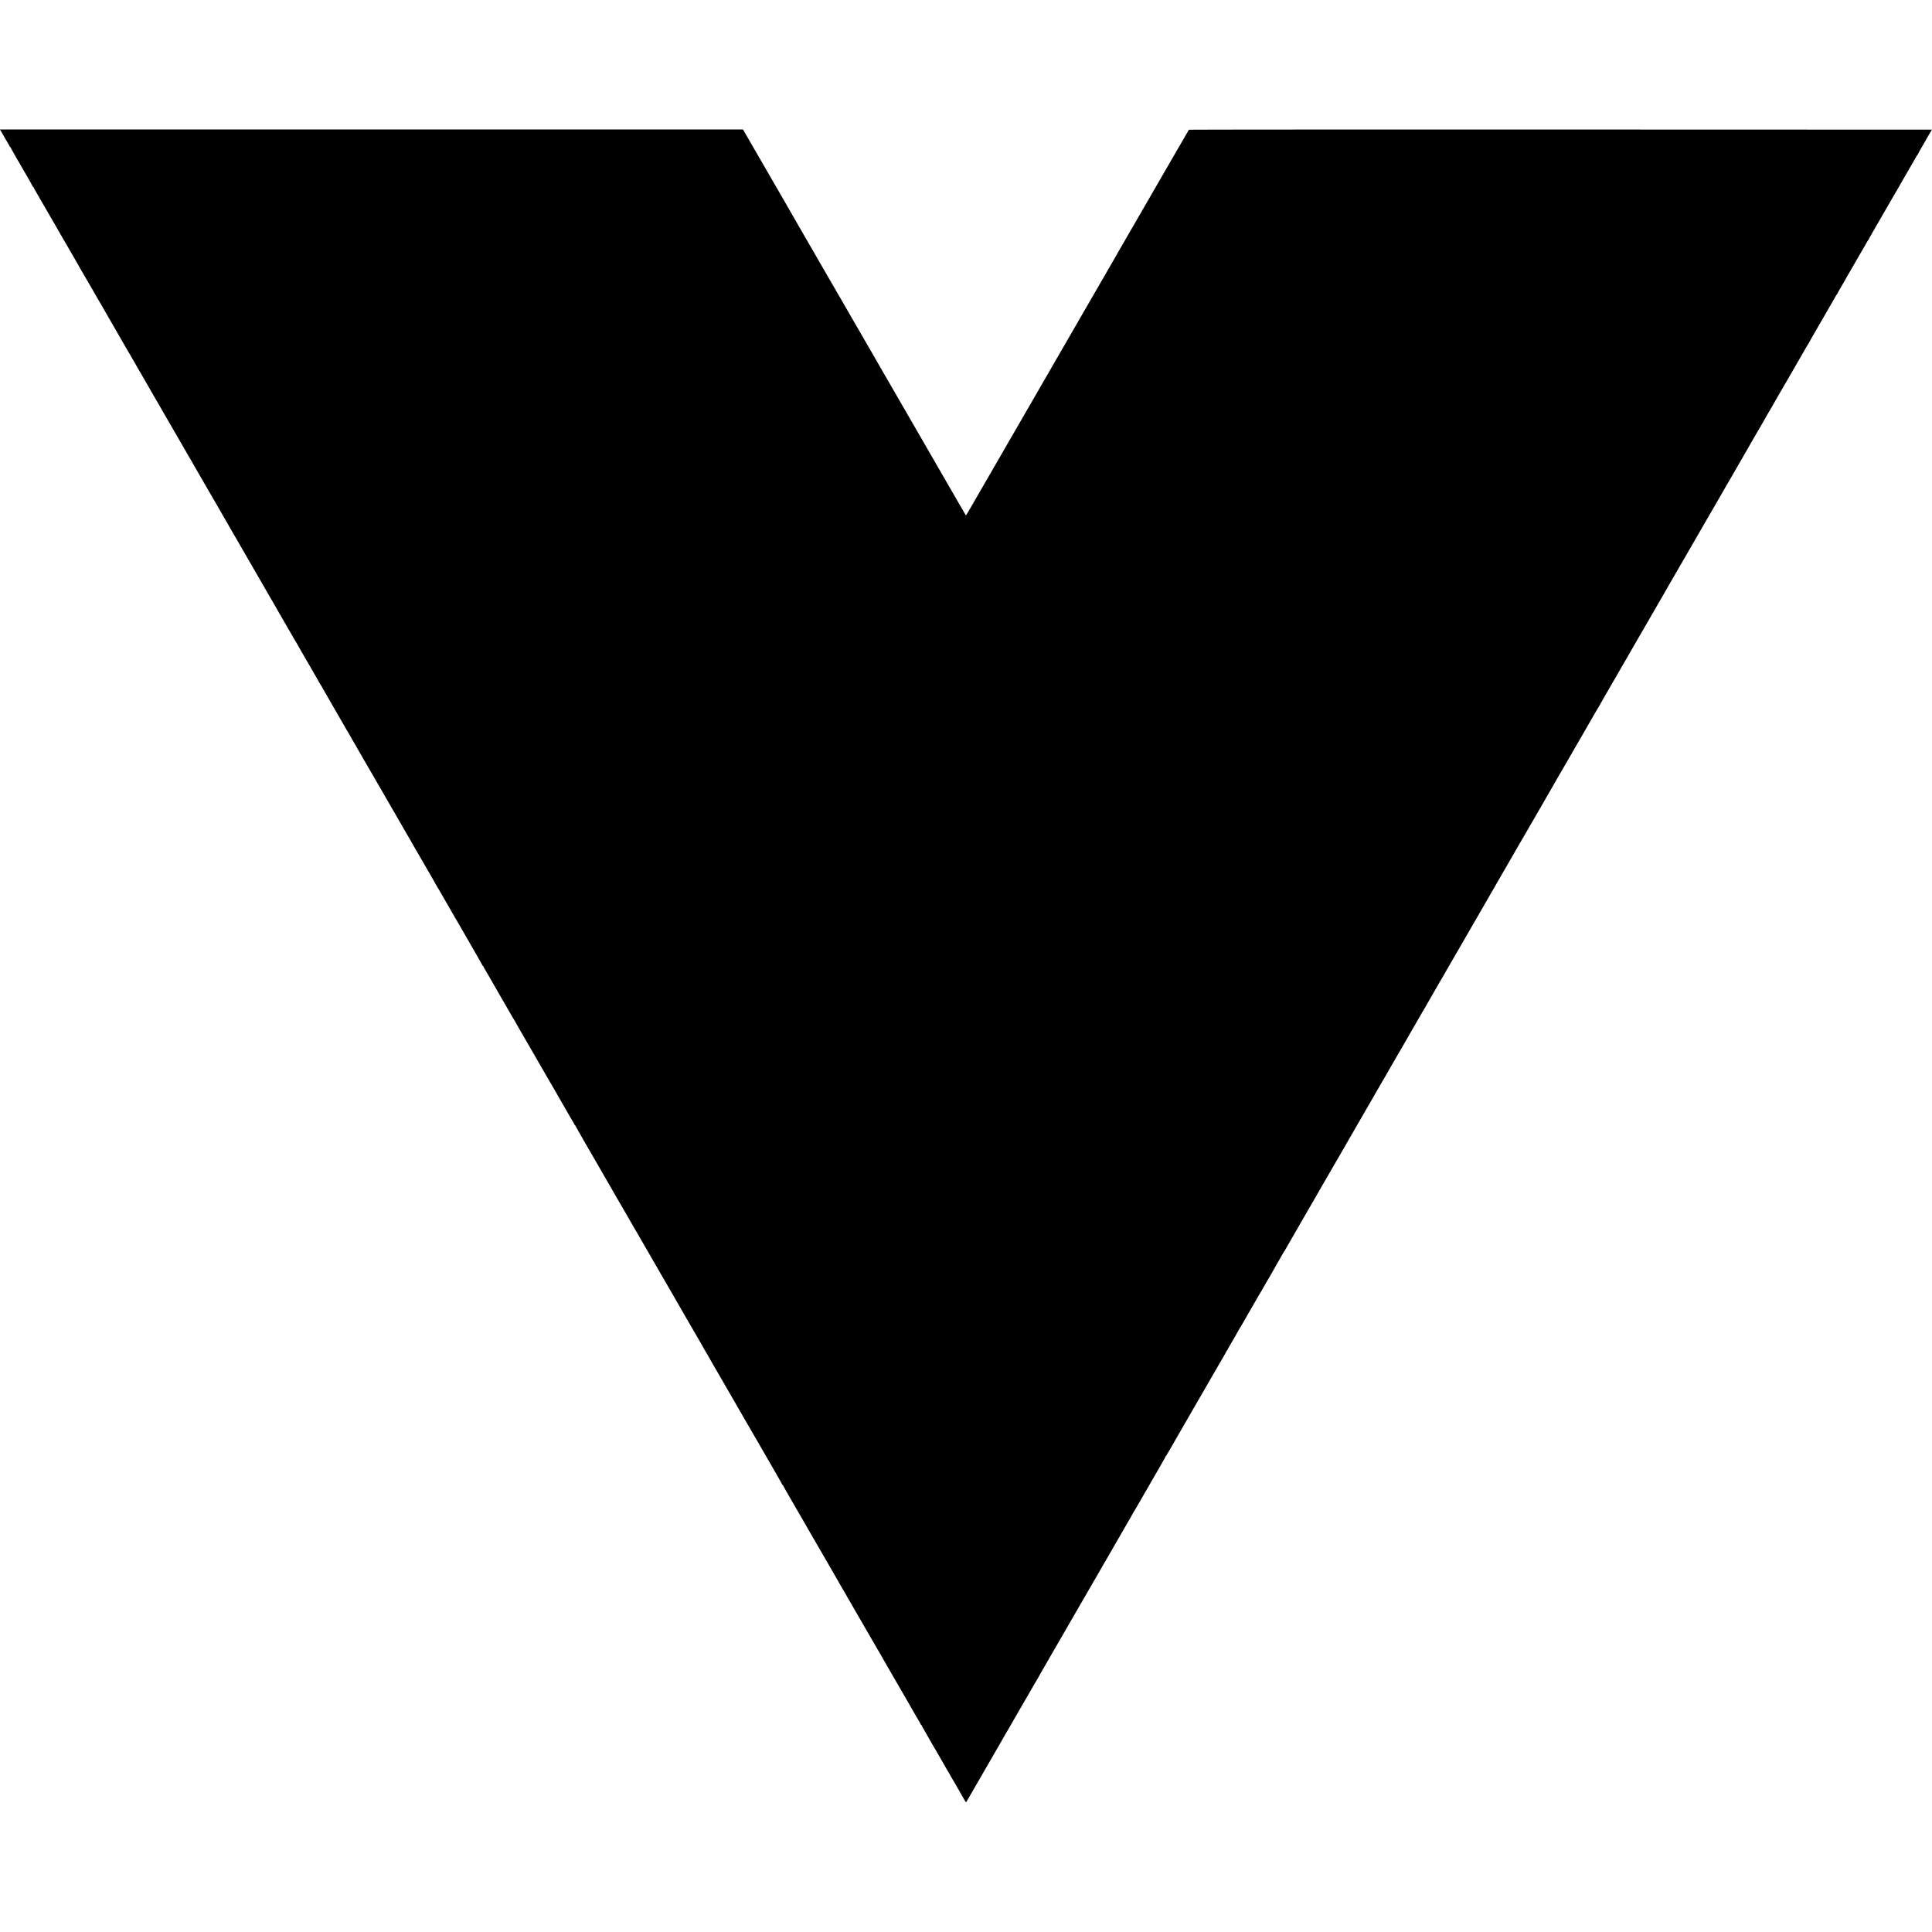
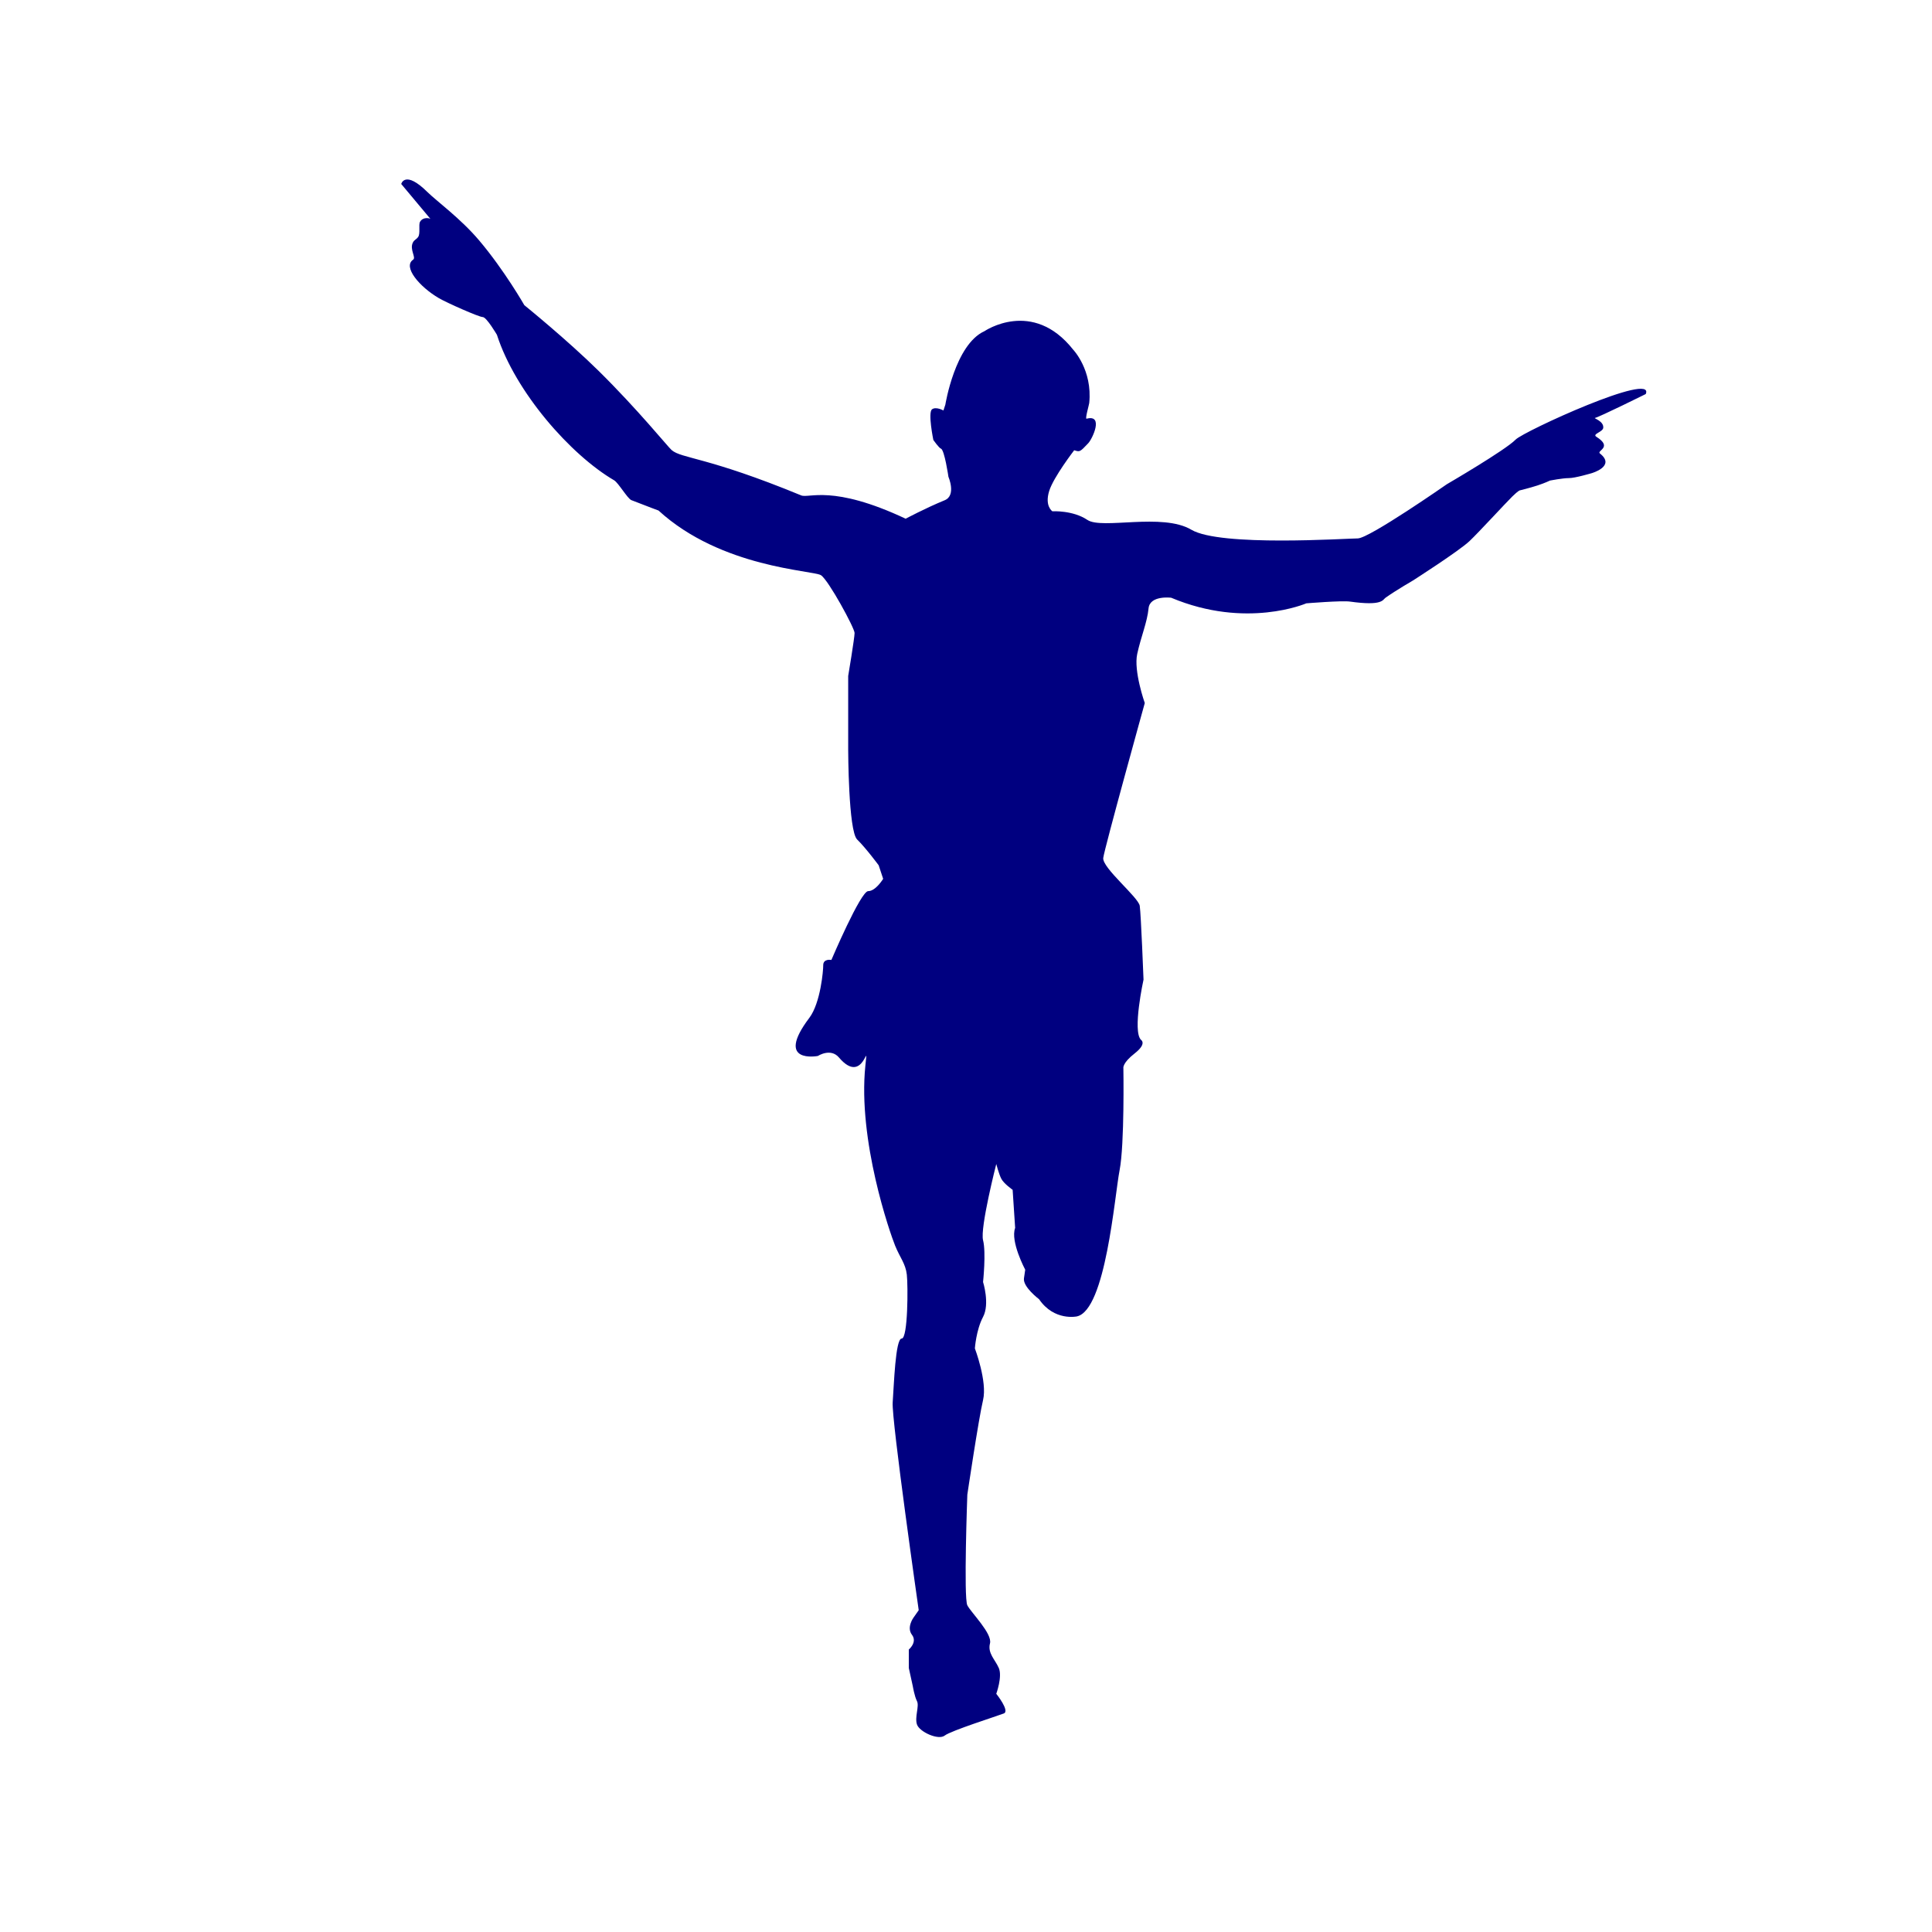
- <svg xmlns="http://www.w3.org/2000/svg" version="1.0" width="16pt" height="16pt" viewBox="0 0 16 16" preserveAspectRatio="xMidYMid meet">
-   <g transform="translate(0,16) scale(0.00032,-0.00032)" fill="#000000" stroke="none">
-     <path d="M18 46618 c45 -75 122 -207 122 -211 0 -2 25 -45 55 -95 30 -50 55 -96 55 -102 0 -5 5 -10 10 -10 6 0 10 -4 10 -9 0 -5 73 -135 161 -288 89 -153 173 -298 187 -323 14 -25 32 -57 41 -72 88 -149 187 -324 189 -335 2 -7 8 -13 13 -13 5 0 9 -4 9 -10 0 -5 46 -89 103 -187 175 -302 490 -846 507 -876 8 -16 20 -36 25 -45 28 -46 290 -498 339 -585 13 -23 74 -129 136 -236 61 -107 123 -215 137 -240 14 -25 29 -50 33 -56 5 -5 23 -37 40 -70 18 -33 38 -67 44 -75 11 -16 21 -33 63 -109 14 -25 29 -50 33 -56 4 -5 21 -35 38 -65 55 -100 261 -455 269 -465 4 -5 14 -21 20 -35 15 -29 41 -75 103 -180 24 -41 52 -88 60 -105 9 -16 57 -100 107 -185 112 -193 362 -626 380 -660 8 -14 23 -38 33 -55 11 -16 23 -37 27 -45 4 -8 26 -46 48 -85 23 -38 53 -90 67 -115 46 -81 64 -113 178 -310 62 -107 121 -210 132 -227 37 -67 56 -99 85 -148 16 -27 32 -57 36 -65 4 -8 15 -27 25 -42 9 -15 53 -89 96 -165 44 -76 177 -307 296 -513 120 -206 268 -463 330 -570 131 -227 117 -203 200 -348 36 -62 73 -125 82 -140 10 -15 21 -34 25 -42 4 -8 20 -37 36 -65 17 -27 38 -65 48 -82 49 -85 64 -111 87 -153 13 -25 28 -49 32 -55 4 -5 78 -134 165 -285 87 -151 166 -288 176 -305 10 -16 26 -43 35 -59 9 -17 125 -217 257 -445 132 -229 253 -441 270 -471 17 -30 45 -79 64 -108 18 -29 33 -54 33 -57 0 -2 20 -37 44 -77 24 -40 123 -212 221 -383 97 -170 190 -330 205 -355 16 -25 39 -65 53 -90 13 -25 81 -144 152 -265 70 -121 137 -238 150 -260 12 -22 37 -65 55 -95 18 -30 43 -73 55 -95 12 -22 48 -85 80 -140 77 -132 163 -280 190 -330 13 -22 71 -123 130 -225 59 -102 116 -199 126 -217 10 -17 29 -50 43 -72 15 -22 26 -43 26 -45 0 -2 27 -50 60 -106 33 -56 60 -103 60 -105 0 -2 55 -98 90 -155 8 -14 182 -316 239 -414 13 -22 45 -79 72 -124 27 -46 49 -86 49 -89 0 -2 14 -24 30 -48 16 -24 30 -46 30 -49 0 -5 74 -135 100 -176 5 -8 24 -42 43 -75 50 -88 58 -101 262 -455 104 -179 199 -345 213 -370 14 -25 28 -49 32 -55 4 -5 17 -26 28 -45 10 -19 62 -109 114 -200 114 -197 133 -230 170 -295 16 -27 33 -57 38 -65 17 -28 96 -165 103 -180 4 -8 16 -28 26 -45 10 -16 77 -131 148 -255 72 -124 181 -313 243 -420 62 -107 121 -209 131 -227 35 -62 323 -560 392 -678 38 -66 83 -145 100 -175 16 -30 33 -59 37 -65 4 -5 17 -27 29 -47 34 -61 56 -100 90 -156 17 -29 31 -55 31 -57 0 -2 17 -32 39 -67 21 -35 134 -229 251 -433 117 -203 235 -407 261 -451 27 -45 49 -85 49 -88 0 -4 8 -19 19 -34 15 -21 200 -341 309 -533 10 -19 33 -58 51 -87 17 -29 31 -54 31 -56 0 -2 25 -44 55 -94 30 -50 55 -95 55 -98 0 -4 6 -15 14 -23 7 -9 27 -41 43 -71 17 -30 170 -297 342 -594 171 -296 311 -542 311 -547 0 -5 5 -9 10 -9 6 0 10 -4 10 -10 0 -5 22 -47 49 -92 27 -46 58 -99 68 -118 24 -43 81 -140 93 -160 5 -8 66 -114 135 -235 69 -121 130 -227 135 -235 12 -21 259 -447 283 -490 10 -19 28 -47 38 -62 11 -14 19 -29 19 -32 0 -3 37 -69 83 -148 99 -170 305 -526 337 -583 13 -22 31 -53 41 -70 11 -16 22 -37 26 -45 7 -14 82 -146 103 -180 14 -24 181 -311 205 -355 13 -22 46 -80 75 -130 29 -49 64 -110 78 -135 14 -25 51 -88 82 -140 31 -52 59 -102 63 -110 4 -8 18 -33 31 -55 205 -353 284 -489 309 -535 17 -30 45 -78 62 -106 18 -28 36 -60 39 -72 4 -12 12 -22 17 -22 5 0 9 -4 9 -10 0 -5 109 -197 241 -427 133 -230 250 -431 259 -448 51 -90 222 -385 280 -485 37 -63 78 -135 92 -160 14 -25 67 -117 118 -205 51 -88 101 -175 111 -193 34 -58 55 -95 149 -257 51 -88 101 -173 110 -190 9 -16 76 -131 147 -255 72 -124 140 -241 151 -260 61 -108 281 -489 355 -615 38 -66 77 -133 87 -150 35 -63 91 -161 100 -175 14 -23 99 -169 128 -220 54 -97 135 -235 142 -245 4 -5 20 -32 35 -60 26 -48 238 -416 276 -480 10 -16 26 -46 37 -65 30 -53 382 -661 403 -695 10 -16 22 -37 26 -45 4 -8 26 -48 50 -88 24 -41 43 -75 43 -77 0 -2 22 -40 50 -85 27 -45 50 -84 50 -86 0 -3 38 -69 83 -147 84 -142 302 -520 340 -587 10 -19 34 -60 52 -90 18 -30 44 -75 57 -100 14 -25 45 -79 70 -120 25 -41 56 -96 70 -121 14 -25 77 -133 138 -240 62 -107 122 -210 132 -229 25 -43 310 -535 337 -581 11 -19 26 -45 34 -59 17 -32 238 -414 266 -460 11 -19 24 -41 28 -49 3 -7 75 -133 160 -278 84 -146 153 -269 153 -274 0 -5 5 -9 10 -9 6 0 10 -4 10 -10 0 -5 82 -150 181 -322 182 -314 201 -346 240 -415 12 -21 80 -139 152 -263 71 -124 141 -245 155 -270 14 -25 28 -49 32 -55 6 -8 145 -248 220 -380 37 -66 209 -362 229 -395 11 -19 24 -42 28 -49 4 -8 67 -118 140 -243 73 -125 133 -230 133 -233 0 -2 15 -28 33 -57 19 -29 47 -78 64 -108 17 -30 53 -93 79 -139 53 -90 82 -141 157 -272 82 -142 115 -199 381 -659 142 -245 268 -463 281 -485 12 -22 71 -125 132 -230 60 -104 172 -298 248 -430 76 -132 146 -253 156 -270 11 -16 22 -36 26 -44 3 -8 30 -54 60 -103 29 -49 53 -91 53 -93 0 -3 18 -34 40 -70 22 -36 40 -67 40 -69 0 -2 37 -66 81 -142 45 -77 98 -168 119 -204 20 -36 47 -81 58 -100 12 -19 27 -47 33 -62 6 -16 15 -28 20 -28 5 0 9 -4 9 -9 0 -6 63 -118 140 -251 77 -133 140 -243 140 -245 0 -2 18 -33 41 -70 22 -37 49 -83 60 -101 10 -19 29 -51 40 -71 25 -45 109 -189 126 -218 7 -11 17 -29 22 -40 6 -11 22 -38 35 -60 14 -22 37 -62 52 -90 14 -27 35 -62 45 -77 11 -14 19 -29 19 -32 0 -3 18 -35 40 -71 22 -36 40 -67 40 -69 0 -2 19 -35 42 -72 23 -38 55 -94 72 -124 26 -47 139 -244 171 -298 6 -9 21 -36 34 -60 28 -48 37 -51 51 -19 6 12 19 36 29 52 10 17 27 46 38 65 11 19 104 181 208 360 103 179 199 345 213 370 14 25 42 74 64 109 21 34 38 65 38 67 0 2 18 33 40 69 22 36 40 67 40 69 0 3 177 310 199 346 16 26 136 234 140 244 2 5 25 44 52 88 27 44 49 81 49 84 0 2 18 34 40 70 22 36 40 67 40 69 0 2 20 36 43 77 35 58 169 289 297 513 9 17 50 86 90 155 40 69 86 150 103 180 16 30 35 62 41 70 6 8 16 24 22 35 35 64 72 129 167 293 59 100 116 199 127 220 11 20 30 53 41 72 43 72 1070 1850 1121 1940 14 25 65 113 113 195 48 83 96 166 107 185 10 19 28 50 38 68 11 18 73 124 137 235 64 111 175 303 246 427 71 124 173 299 225 390 52 91 116 202 143 248 27 45 49 85 49 89 0 4 6 14 14 22 7 9 28 43 46 76 26 47 251 436 378 655 11 19 29 51 40 70 11 19 101 176 201 348 99 172 181 317 181 323 0 5 5 9 10 9 6 0 10 5 10 11 0 6 8 23 18 37 11 15 32 52 49 82 16 30 130 228 253 440 122 212 234 405 248 430 13 25 39 70 57 100 39 65 69 117 130 225 25 44 50 87 55 95 12 19 78 134 220 380 61 107 129 224 150 260 161 277 222 382 246 425 15 28 47 83 71 123 24 41 43 78 43 83 0 5 4 9 8 9 4 0 13 12 19 28 7 15 23 45 36 67 66 110 277 478 277 483 0 3 6 13 14 21 7 9 27 41 43 71 17 30 45 80 63 110 34 57 375 649 394 685 6 11 16 27 22 35 6 8 26 42 44 75 18 33 41 74 51 90 10 17 24 41 32 55 54 97 72 128 88 152 11 14 19 28 19 30 0 3 79 141 175 308 96 167 175 305 175 308 0 3 6 13 14 21 7 9 26 39 41 66 33 60 276 483 338 587 24 40 46 80 50 88 4 8 13 24 20 35 14 23 95 163 125 215 11 19 52 91 92 160 40 69 80 139 90 155 9 17 103 179 207 360 105 182 200 346 211 365 103 181 463 802 489 845 7 11 15 27 19 35 4 8 29 51 55 95 64 110 828 1433 848 1470 9 17 24 41 33 55 9 14 29 48 45 77 15 28 52 93 82 145 30 51 62 107 71 123 17 30 231 398 400 690 51 88 103 179 115 202 12 23 26 48 32 55 6 7 24 38 40 68 17 30 61 107 98 170 37 63 84 144 103 180 19 36 41 72 48 81 8 8 14 18 14 21 0 4 27 51 59 106 32 55 72 124 89 154 16 29 71 125 122 213 51 88 104 180 118 205 13 25 28 50 32 55 4 6 17 26 28 45 11 19 45 80 77 135 31 55 66 116 77 135 11 19 88 152 171 295 401 694 620 1072 650 1125 11 19 87 152 170 295 83 143 158 273 166 288 9 16 21 36 26 45 6 9 31 52 55 96 25 43 54 94 66 115 11 20 95 164 186 321 91 157 173 299 182 315 9 17 26 46 37 65 12 19 66 114 121 210 56 96 108 186 117 200 8 14 24 40 34 59 24 45 383 664 412 713 5 9 17 29 26 45 15 28 120 210 241 419 36 61 68 117 72 125 4 8 12 23 19 34 35 57 245 420 262 453 11 20 35 61 53 90 17 29 32 54 32 56 0 3 28 51 62 108 33 57 70 119 80 138 10 19 23 42 28 50 5 8 32 53 59 100 27 47 149 258 271 470 122 212 234 405 248 430 30 53 62 108 80 135 6 11 15 27 19 35 4 8 85 150 181 315 96 165 187 323 202 350 31 56 116 202 130 225 5 8 25 42 43 75 19 33 92 159 162 280 149 257 157 271 202 350 19 33 38 67 43 75 9 14 228 392 275 475 12 22 55 96 95 165 40 69 80 139 90 155 24 42 202 350 221 383 9 15 27 47 41 72 14 25 75 131 136 236 61 106 121 210 134 232 99 172 271 470 279 482 5 8 23 40 40 70 18 30 81 141 142 245 60 105 121 210 135 235 14 25 71 124 127 220 56 96 143 247 194 335 51 88 96 167 102 175 14 24 180 311 204 355 23 43 340 590 356 615 5 8 50 87 101 175 171 301 517 898 582 1008 25 43 46 81 46 83 0 2 12 23 27 47 14 23 40 67 56 97 16 30 35 62 42 70 7 8 15 22 18 30 4 8 20 38 37 65 16 28 33 57 37 65 6 12 111 196 143 250 5 8 55 95 112 193 57 98 113 195 126 215 12 20 27 46 32 57 6 11 14 27 20 35 5 8 76 130 156 270 80 140 165 287 187 325 23 39 52 90 66 115 13 25 30 52 37 61 8 8 14 18 14 21 0 4 41 77 92 165 50 87 175 302 276 478 101 176 208 360 236 408 28 49 67 117 86 152 19 35 41 70 48 77 6 6 12 15 12 19 0 7 124 224 167 291 12 21 23 40 23 42 0 2 21 40 46 83 26 43 55 92 64 109 54 95 327 568 354 614 19 30 45 75 59 100 71 128 82 145 89 148 4 2 8 8 8 13 0 5 42 82 94 172 311 538 496 858 518 897 14 25 40 70 58 100 18 30 42 71 53 90 10 19 79 139 152 265 73 127 142 246 153 265 10 19 43 76 72 125 29 50 63 108 75 130 65 116 80 140 87 143 4 2 8 8 8 12 0 8 114 212 140 250 6 8 14 24 20 35 5 11 54 97 108 190 l100 170 -9611 3 c-5286 1 -9614 -1 -9618 -5 -5 -6 -419 -719 -619 -1068 -89 -155 -267 -463 -323 -560 -38 -66 -81 -140 -95 -165 -31 -56 -263 -457 -526 -910 -110 -190 -224 -388 -254 -440 -29 -52 -61 -109 -71 -125 -23 -39 -243 -420 -268 -465 -11 -19 -204 -352 -428 -740 -224 -388 -477 -826 -563 -975 -85 -148 -185 -322 -222 -385 -37 -63 -120 -207 -185 -320 -65 -113 -177 -306 -248 -430 -72 -124 -172 -297 -222 -385 -51 -88 -142 -245 -202 -350 -131 -226 -247 -427 -408 -705 -65 -113 -249 -432 -410 -710 -160 -278 -388 -673 -506 -877 -118 -205 -216 -373 -219 -373 -3 0 -52 82 -109 183 -58 100 -144 250 -192 332 -95 164 -402 696 -647 1120 -85 149 -228 396 -317 550 -212 365 -982 1700 -1008 1745 -10 19 -43 76 -72 125 -29 50 -64 110 -77 135 -14 25 -63 110 -110 190 -47 80 -96 165 -110 190 -14 25 -99 171 -188 325 -89 154 -174 300 -188 325 -13 25 -64 113 -112 195 -48 83 -140 242 -205 355 -65 113 -183 317 -263 454 -79 137 -152 264 -163 282 -50 89 -335 583 -354 614 -12 19 -34 58 -50 85 -15 28 -129 226 -253 440 -124 215 -235 408 -247 430 -12 22 -69 121 -127 220 -58 99 -226 389 -373 645 -148 256 -324 561 -392 678 -67 117 -134 232 -147 255 -13 23 -33 59 -46 80 l-22 37 -9615 0 -9615 0 20 -32z" />
+ <svg xmlns="http://www.w3.org/2000/svg" version="1.0" width="16pt" height="16pt" viewBox="0 0 16 16" preserveAspectRatio="xMidYMid meet" id="svg8">
+   <defs id="defs12" />
+   <g id="g840" transform="matrix(0.03586248,0,0,-0.03502804,7.828963,3.351153)" style="fill:#000080;stroke-width:28.214">
+     <path d="m 0,0 c 0,0 2.236,14.224 9.02,17.364 0,0 11.12,7.808 20.508,-4.376 0,0 4.473,-4.789 3.7,-12.6 -0.04,-0.416 -1.012,-3.817 -0.619,-3.712 4.021,1.083 1.364,-4.745 0.387,-5.8 -1.934,-2.087 -1.934,-2.087 -3.241,-1.655 0,0 -4.772,-6.341 -5.77,-9.617 -1.1,-3.614 0.735,-4.817 0.735,-4.817 0,0 4.712,0.288 8.082,-2.038 3.371,-2.325 17.322,1.747 24.006,-2.322 6.683,-4.068 35.814,-2.051 38.43,-2.051 2.616,0 20.565,12.806 20.565,12.806 0,0 13.564,8.086 15.887,10.554 1.837,1.951 32.354,16.26 30.048,10.771 0,0 -10.567,-5.363 -11.728,-5.654 -0.339,-0.085 2.042,-0.734 1.921,-2.305 -0.08,-1.043 -2.634,-1.472 -1.59,-2.147 3.894,-2.519 -0.02,-3.267 0.821,-3.947 3.733,-3.018 -1.907,-4.656 -1.907,-4.656 0,0 -3.809,-1.163 -5.262,-1.163 -1.455,0 -4.36,-0.58 -4.36,-0.58 0,0 -1.162,-0.582 -2.906,-1.163 -1.743,-0.581 -4.069,-1.163 -4.069,-1.163 0,0 -0.292,0 -1.744,-1.453 -1.453,-1.453 -7.78,-8.512 -9.88,-10.543 -2.435,-2.356 -13.02,-9.287 -13.02,-9.287 0,0 -3.96,-2.349 -6.349,-4.082 -0.707,-0.513 -0.657,-2.005 -8.235,-0.923 -1.932,0.276 -10.078,-0.416 -10.078,-0.416 0,0 -13.825,-6.152 -31.195,1.324 0,0 -4.94,0.656 -5.232,-2.531 -0.291,-3.185 -1.743,-6.672 -2.615,-10.741 -0.871,-4.069 1.743,-11.625 1.743,-11.625 0,0 -9.299,-34.293 -9.589,-36.618 -0.291,-2.325 8.136,-9.301 8.428,-11.334 0.29,-2.035 0.872,-17.438 0.872,-17.438 0,0 -2.617,-12.205 -0.582,-14.24 0,0 1.452,-0.872 -1.453,-3.197 -2.907,-2.325 -2.616,-3.487 -2.616,-3.487 0,0 0.29,-18.019 -0.872,-24.122 -1.161,-6.103 -3.196,-33.131 -9.88,-34.584 0,0 -5.231,-1.162 -8.72,4.069 0,0 -3.778,2.906 -3.487,4.94 l 0.291,2.036 c 0,0 -3.488,6.683 -2.326,9.88 l -0.58,9.009 c 0,0 -2.036,1.453 -2.616,2.615 -0.581,1.163 -1.163,3.488 -1.163,3.488 0,0 -3.779,-15.112 -3.051,-18.018 0.727,-2.907 0,-9.882 0,-9.882 0,0 1.598,-5.159 0,-8.247 -1.6,-3.087 -1.89,-7.447 -1.89,-7.447 0,0 2.906,-7.846 1.89,-12.206 -1.018,-4.358 -3.633,-22.377 -3.633,-22.377 0,0 -0.872,-24.412 0,-26.156 0.873,-1.744 5.812,-6.683 5.232,-9.009 -0.583,-2.325 1.161,-3.779 2.034,-5.813 0.871,-2.032 -0.582,-6.103 -0.582,-6.103 0,0 3.197,-4.066 1.743,-4.649 -1.452,-0.582 -12.204,-4.068 -13.658,-5.23 -1.452,-1.164 -5.814,0.87 -6.394,2.615 -0.582,1.744 0.58,4.359 0,5.52 -0.582,1.163 -0.957,3.49 -0.957,3.49 l -0.932,4.357 v 4.36 c 0,0 2.034,1.743 0.726,3.488 -1.307,1.744 0.364,4.067 0.364,4.067 l 1.199,1.745 c 0,0 -6.302,45.046 -6.012,49.114 0.29,4.069 0.626,15.114 2.079,15.114 1.453,0 1.477,12.495 1.186,15.111 -0.292,2.615 -1.561,3.968 -2.713,6.875 -1.155,2.905 -8.642,24.843 -6.861,42.53 0.719,7.136 -0.27,-5.086 -6.102,1.935 -1.928,2.321 -4.861,0.36 -4.861,0.36 0,0 -10.082,-1.98 -1.981,9.001 2.623,3.555 3.232,11.37 3.211,12.388 -0.037,1.71 1.887,1.31 1.887,1.31 0,0 6.759,16.274 8.503,16.274 1.743,0 3.452,2.907 3.452,2.907 l -1.034,3.197 c 0,0 -2.941,4.069 -4.974,6.103 -2.035,2.035 -2.068,21.215 -2.068,21.215 v 17.438 c 0,0 1.477,9.008 1.477,10.172 0,1.162 -6.018,12.496 -7.761,13.658 -1.744,1.163 -23.018,1.691 -37.518,15.295 0,0 -2.033,0.759 -6.267,2.453 -0.881,0.353 -2.998,4.101 -3.978,4.688 -10.055,6.013 -22.816,20.87 -27.07,34.406 0,0 -2.399,4.189 -3.27,4.189 -0.873,0 -8.326,3.391 -10.124,4.466 -4.51,2.697 -8.393,7.426 -5.96,9.098 0.754,0.519 -0.861,2.408 -0.055,4.05 0.343,0.7 0.787,0.697 1.221,1.331 0.554,0.814 0.049,2.863 0.432,3.573 0.695,1.283 2.517,0.889 2.55,0.511 l -6.892,8.439 c 0,0 0.831,3.372 6.051,-1.909 2.149,-2.173 7.635,-6.224 11.951,-11.446 5.824,-7.044 10.427,-15.3 10.427,-15.3 0,0 9.845,-8.151 17.21,-15.592 9.015,-9.108 15.95,-17.901 16.793,-18.655 2.302,-2.052 8.203,-1.561 29.934,-10.73 1.797,-0.758 7.181,2.647 24.122,-5.51 0,0 4.578,2.505 9.009,4.365 2.733,1.148 0.872,5.525 0.872,5.525 0,0 -0.913,6.421 -1.743,6.685 -0.435,0.139 -1.745,2.037 -1.745,2.037 0,0 -1.311,6.519 -0.292,7.266 0.939,0.686 2.618,-0.291 2.618,-0.291 z" style="fill:#000080;fill-opacity:1;fill-rule:nonzero;stroke:none;stroke-width:28.214" id="path842" />
  </g>
</svg>
